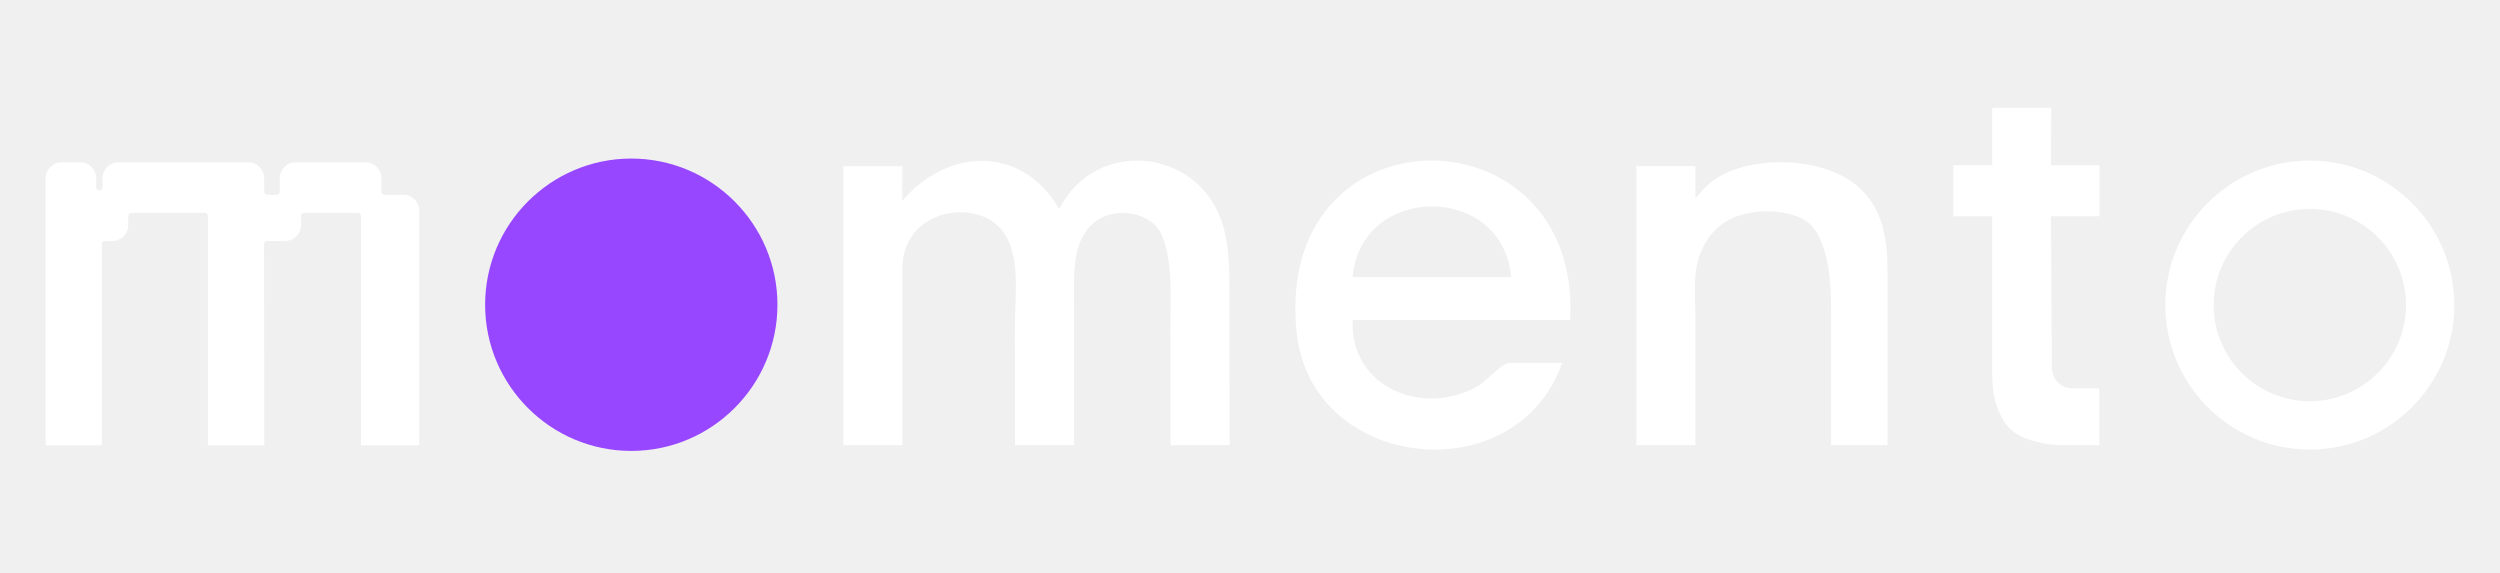
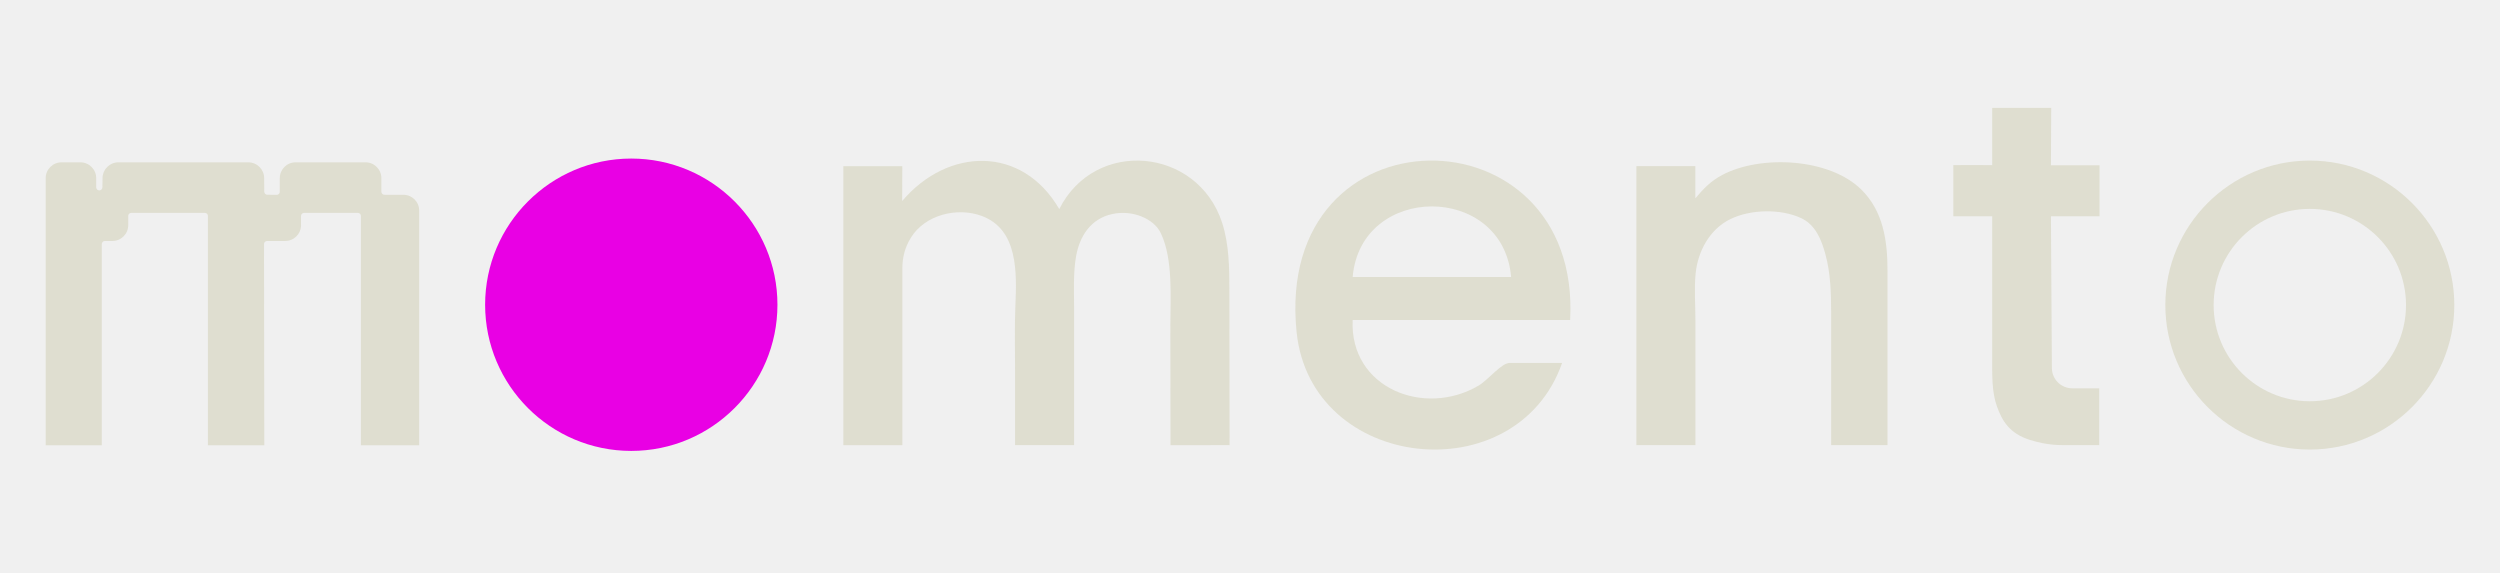
<svg xmlns="http://www.w3.org/2000/svg" width="367" height="84" viewBox="0 0 367 84" fill="none">
-   <path d="M230.505 46.972H198.571C198.109 56.991 209.129 61.299 217.069 56.597C218.491 55.755 220.397 53.276 221.633 53.276H229.318C222.634 72.395 192.392 69.233 190.334 48.692C186.992 15.35 232.19 15.626 230.498 46.965L230.505 46.972ZM221.833 40.662C220.639 26.832 199.759 26.866 198.571 40.662H221.833Z" fill="white" />
-   <path d="M132.459 24.395L132.439 29.511C139.157 21.592 150.066 21.329 155.5 30.692C160.761 20.218 175.807 21.654 179.404 32.688C180.453 35.912 180.467 39.371 180.474 42.761C180.481 50.287 180.488 57.82 180.502 65.346C177.609 65.346 174.723 65.353 171.83 65.36C171.83 65.36 171.809 49.369 171.809 47.912C171.809 43.631 172.237 38.059 170.4 34.213C169.378 32.08 166.23 30.768 163.261 31.424C160.175 32.101 158.49 34.593 157.958 37.679C157.544 40.089 157.675 42.651 157.675 45.012V65.346H149.01V54.326C149.01 51.171 148.927 48.016 149.058 44.874C149.258 40.069 149.493 33.675 144.101 31.693C140.496 30.368 135.794 31.528 133.716 34.897C132.853 36.292 132.466 37.776 132.466 39.406C132.466 48.057 132.466 56.702 132.466 65.353H123.801V24.395H132.459Z" fill="white" />
-   <path d="M240.222 24.395V65.346H248.887V46.966C248.887 44.715 248.694 42.36 248.921 40.123C249.253 36.871 250.993 33.654 253.982 32.183C256.965 30.712 261.357 30.622 264.374 32.003C266.514 32.984 267.391 35.193 267.971 37.327C268.731 40.116 268.807 43.016 268.814 45.889C268.814 45.971 268.814 46.054 268.814 46.137V61.217C268.814 61.438 268.814 65.346 268.814 65.346H277.085V55.576C277.085 50.335 277.072 45.088 277.085 39.847C277.099 35.29 276.443 31.037 273.302 27.888C268.634 23.207 258.505 22.675 252.802 25.693C251.172 26.556 250.068 27.695 248.88 29.11V24.388H240.222V24.395Z" fill="white" />
-   <path d="M308.169 57.004V65.345C307.886 65.345 304.89 65.338 304.482 65.345C302.301 65.366 300.602 65.4 297.992 64.579C294.975 63.626 293.911 61.789 293.138 59.621C292.379 57.515 292.455 54.919 292.455 52.744C292.455 50.279 292.455 47.815 292.455 45.343V31.747H286.744V24.242C290.224 24.208 288.415 24.242 292.455 24.242V15.832H301.12L301.078 24.263H308.211V31.747H301.078C301.099 33.619 301.175 47.449 301.216 54.035C301.23 55.679 302.563 57.004 304.213 57.004H308.176H308.169Z" fill="white" />
-   <path d="M52.981 65.361V31.701C52.981 31.452 52.781 31.252 52.533 31.252H44.641C44.392 31.252 44.192 31.452 44.192 31.701V33.054C44.192 34.338 43.156 35.374 41.872 35.374H39.214C38.965 35.374 38.758 35.581 38.758 35.83L38.799 65.368H30.521V31.701C30.521 31.452 30.32 31.252 30.072 31.252H19.273C19.024 31.252 18.824 31.452 18.824 31.701V33.054C18.824 34.338 17.788 35.374 16.504 35.374H15.399C15.151 35.374 14.944 35.581 14.944 35.83V65.368H6.707V26.149C6.707 24.872 7.749 23.83 9.027 23.83H11.802C13.086 23.83 14.122 24.872 14.122 26.149V27.503C14.122 27.751 14.329 27.952 14.578 27.952C14.826 27.952 15.027 27.751 15.034 27.51L15.054 26.108C15.075 24.852 16.117 23.83 17.374 23.83H36.459C37.736 23.83 38.779 24.872 38.779 26.149L38.792 28.152C38.806 28.393 38.999 28.587 39.241 28.587L40.615 28.601C40.781 28.601 40.884 28.518 40.94 28.47C40.995 28.414 41.071 28.311 41.071 28.145V26.149C41.071 24.872 42.107 23.83 43.384 23.83H53.665C54.949 23.83 55.985 24.872 55.985 26.149V28.138C55.985 28.387 56.192 28.594 56.441 28.594H59.216C60.501 28.594 61.536 29.629 61.536 30.914V65.368H52.968L52.981 65.361Z" fill="white" />
-   <path d="M114.129 44.736C114.129 56.57 104.504 66.195 92.669 66.195C80.835 66.195 71.216 56.57 71.216 44.736C71.216 32.901 80.841 23.276 92.669 23.276C104.497 23.276 114.129 32.901 114.129 44.736Z" fill="#9747FF" />
-   <path d="M339.082 65.995C327.386 65.995 317.871 56.48 317.871 44.784C317.871 33.088 327.386 23.573 339.082 23.573C350.778 23.573 360.293 33.088 360.293 44.784C360.293 56.48 350.778 65.995 339.082 65.995ZM339.082 30.664C331.294 30.664 324.962 36.996 324.962 44.784C324.962 52.572 331.294 58.904 339.082 58.904C346.87 58.904 353.202 52.572 353.202 44.784C353.202 36.996 346.87 30.664 339.082 30.664Z" fill="white" />
+   <path d="M230.505 46.972H198.571C198.109 56.991 209.129 61.299 217.069 56.597C218.491 55.755 220.397 53.276 221.633 53.276H229.318C222.634 72.395 192.392 69.233 190.334 48.692C186.992 15.35 232.19 15.626 230.498 46.965L230.505 46.972ZM221.833 40.662C220.639 26.832 199.759 26.866 198.571 40.662H221.833Z" fill="#DFDED0" />
+   <path d="M132.459 24.395L132.439 29.511C139.157 21.592 150.066 21.329 155.5 30.692C160.761 20.218 175.807 21.654 179.404 32.688C180.453 35.912 180.467 39.371 180.474 42.761C180.481 50.287 180.488 57.82 180.502 65.346C177.609 65.346 174.723 65.353 171.83 65.36C171.83 65.36 171.809 49.369 171.809 47.912C171.809 43.631 172.237 38.059 170.4 34.213C169.378 32.08 166.23 30.768 163.261 31.424C160.175 32.101 158.49 34.593 157.958 37.679C157.544 40.089 157.675 42.651 157.675 45.012V65.346H149.01V54.326C149.01 51.171 148.927 48.016 149.058 44.874C149.258 40.069 149.493 33.675 144.101 31.693C140.496 30.368 135.794 31.528 133.716 34.897C132.853 36.292 132.466 37.776 132.466 39.406C132.466 48.057 132.466 56.702 132.466 65.353H123.801V24.395H132.459Z" fill="#DFDED0" />
+   <path d="M240.222 24.395V65.346H248.887V46.966C248.887 44.715 248.694 42.36 248.921 40.123C249.253 36.871 250.993 33.654 253.982 32.183C256.965 30.712 261.357 30.622 264.374 32.003C266.514 32.984 267.391 35.193 267.971 37.327C268.731 40.116 268.807 43.016 268.814 45.889C268.814 45.971 268.814 46.054 268.814 46.137V61.217C268.814 61.438 268.814 65.346 268.814 65.346H277.085V55.576C277.085 50.335 277.072 45.088 277.085 39.847C277.099 35.29 276.443 31.037 273.302 27.888C268.634 23.207 258.505 22.675 252.802 25.693C251.172 26.556 250.068 27.695 248.88 29.11V24.388H240.222V24.395Z" fill="#DFDED0" />
+   <path d="M308.169 57.004V65.345C307.886 65.345 304.89 65.338 304.482 65.345C302.301 65.366 300.602 65.4 297.992 64.579C294.975 63.626 293.911 61.789 293.138 59.621C292.379 57.515 292.455 54.919 292.455 52.744C292.455 50.279 292.455 47.815 292.455 45.343V31.747H286.744V24.242C290.224 24.208 288.415 24.242 292.455 24.242V15.832H301.12L301.078 24.263H308.211V31.747H301.078C301.099 33.619 301.175 47.449 301.216 54.035C301.23 55.679 302.563 57.004 304.213 57.004H308.176H308.169Z" fill="#DFDED0" />
+   <path d="M52.981 65.361V31.701C52.981 31.452 52.781 31.252 52.533 31.252H44.641C44.392 31.252 44.192 31.452 44.192 31.701V33.054C44.192 34.338 43.156 35.374 41.872 35.374H39.214C38.965 35.374 38.758 35.581 38.758 35.83L38.799 65.368H30.521V31.701C30.521 31.452 30.32 31.252 30.072 31.252H19.273C19.024 31.252 18.824 31.452 18.824 31.701V33.054C18.824 34.338 17.788 35.374 16.504 35.374H15.399C15.151 35.374 14.944 35.581 14.944 35.83V65.368H6.707V26.149C6.707 24.872 7.749 23.83 9.027 23.83H11.802C13.086 23.83 14.122 24.872 14.122 26.149V27.503C14.122 27.751 14.329 27.952 14.578 27.952C14.826 27.952 15.027 27.751 15.034 27.51L15.054 26.108C15.075 24.852 16.117 23.83 17.374 23.83H36.459C37.736 23.83 38.779 24.872 38.779 26.149L38.792 28.152C38.806 28.393 38.999 28.587 39.241 28.587L40.615 28.601C40.781 28.601 40.884 28.518 40.94 28.47C40.995 28.414 41.071 28.311 41.071 28.145V26.149C41.071 24.872 42.107 23.83 43.384 23.83H53.665C54.949 23.83 55.985 24.872 55.985 26.149V28.138C55.985 28.387 56.192 28.594 56.441 28.594H59.216C60.501 28.594 61.536 29.629 61.536 30.914V65.368H52.968L52.981 65.361Z" fill="#DFDED0" />
+   <path d="M114.129 44.736C114.129 56.57 104.504 66.195 92.669 66.195C80.835 66.195 71.216 56.57 71.216 44.736C71.216 32.901 80.841 23.276 92.669 23.276C104.497 23.276 114.129 32.901 114.129 44.736Z" fill="#E900E4" />
+   <path d="M339.082 65.995C327.386 65.995 317.871 56.48 317.871 44.784C317.871 33.088 327.386 23.573 339.082 23.573C350.778 23.573 360.293 33.088 360.293 44.784C360.293 56.48 350.778 65.995 339.082 65.995ZM339.082 30.664C331.294 30.664 324.962 36.996 324.962 44.784C324.962 52.572 331.294 58.904 339.082 58.904C346.87 58.904 353.202 52.572 353.202 44.784C353.202 36.996 346.87 30.664 339.082 30.664Z" fill="#DFDED0" />
</svg>
